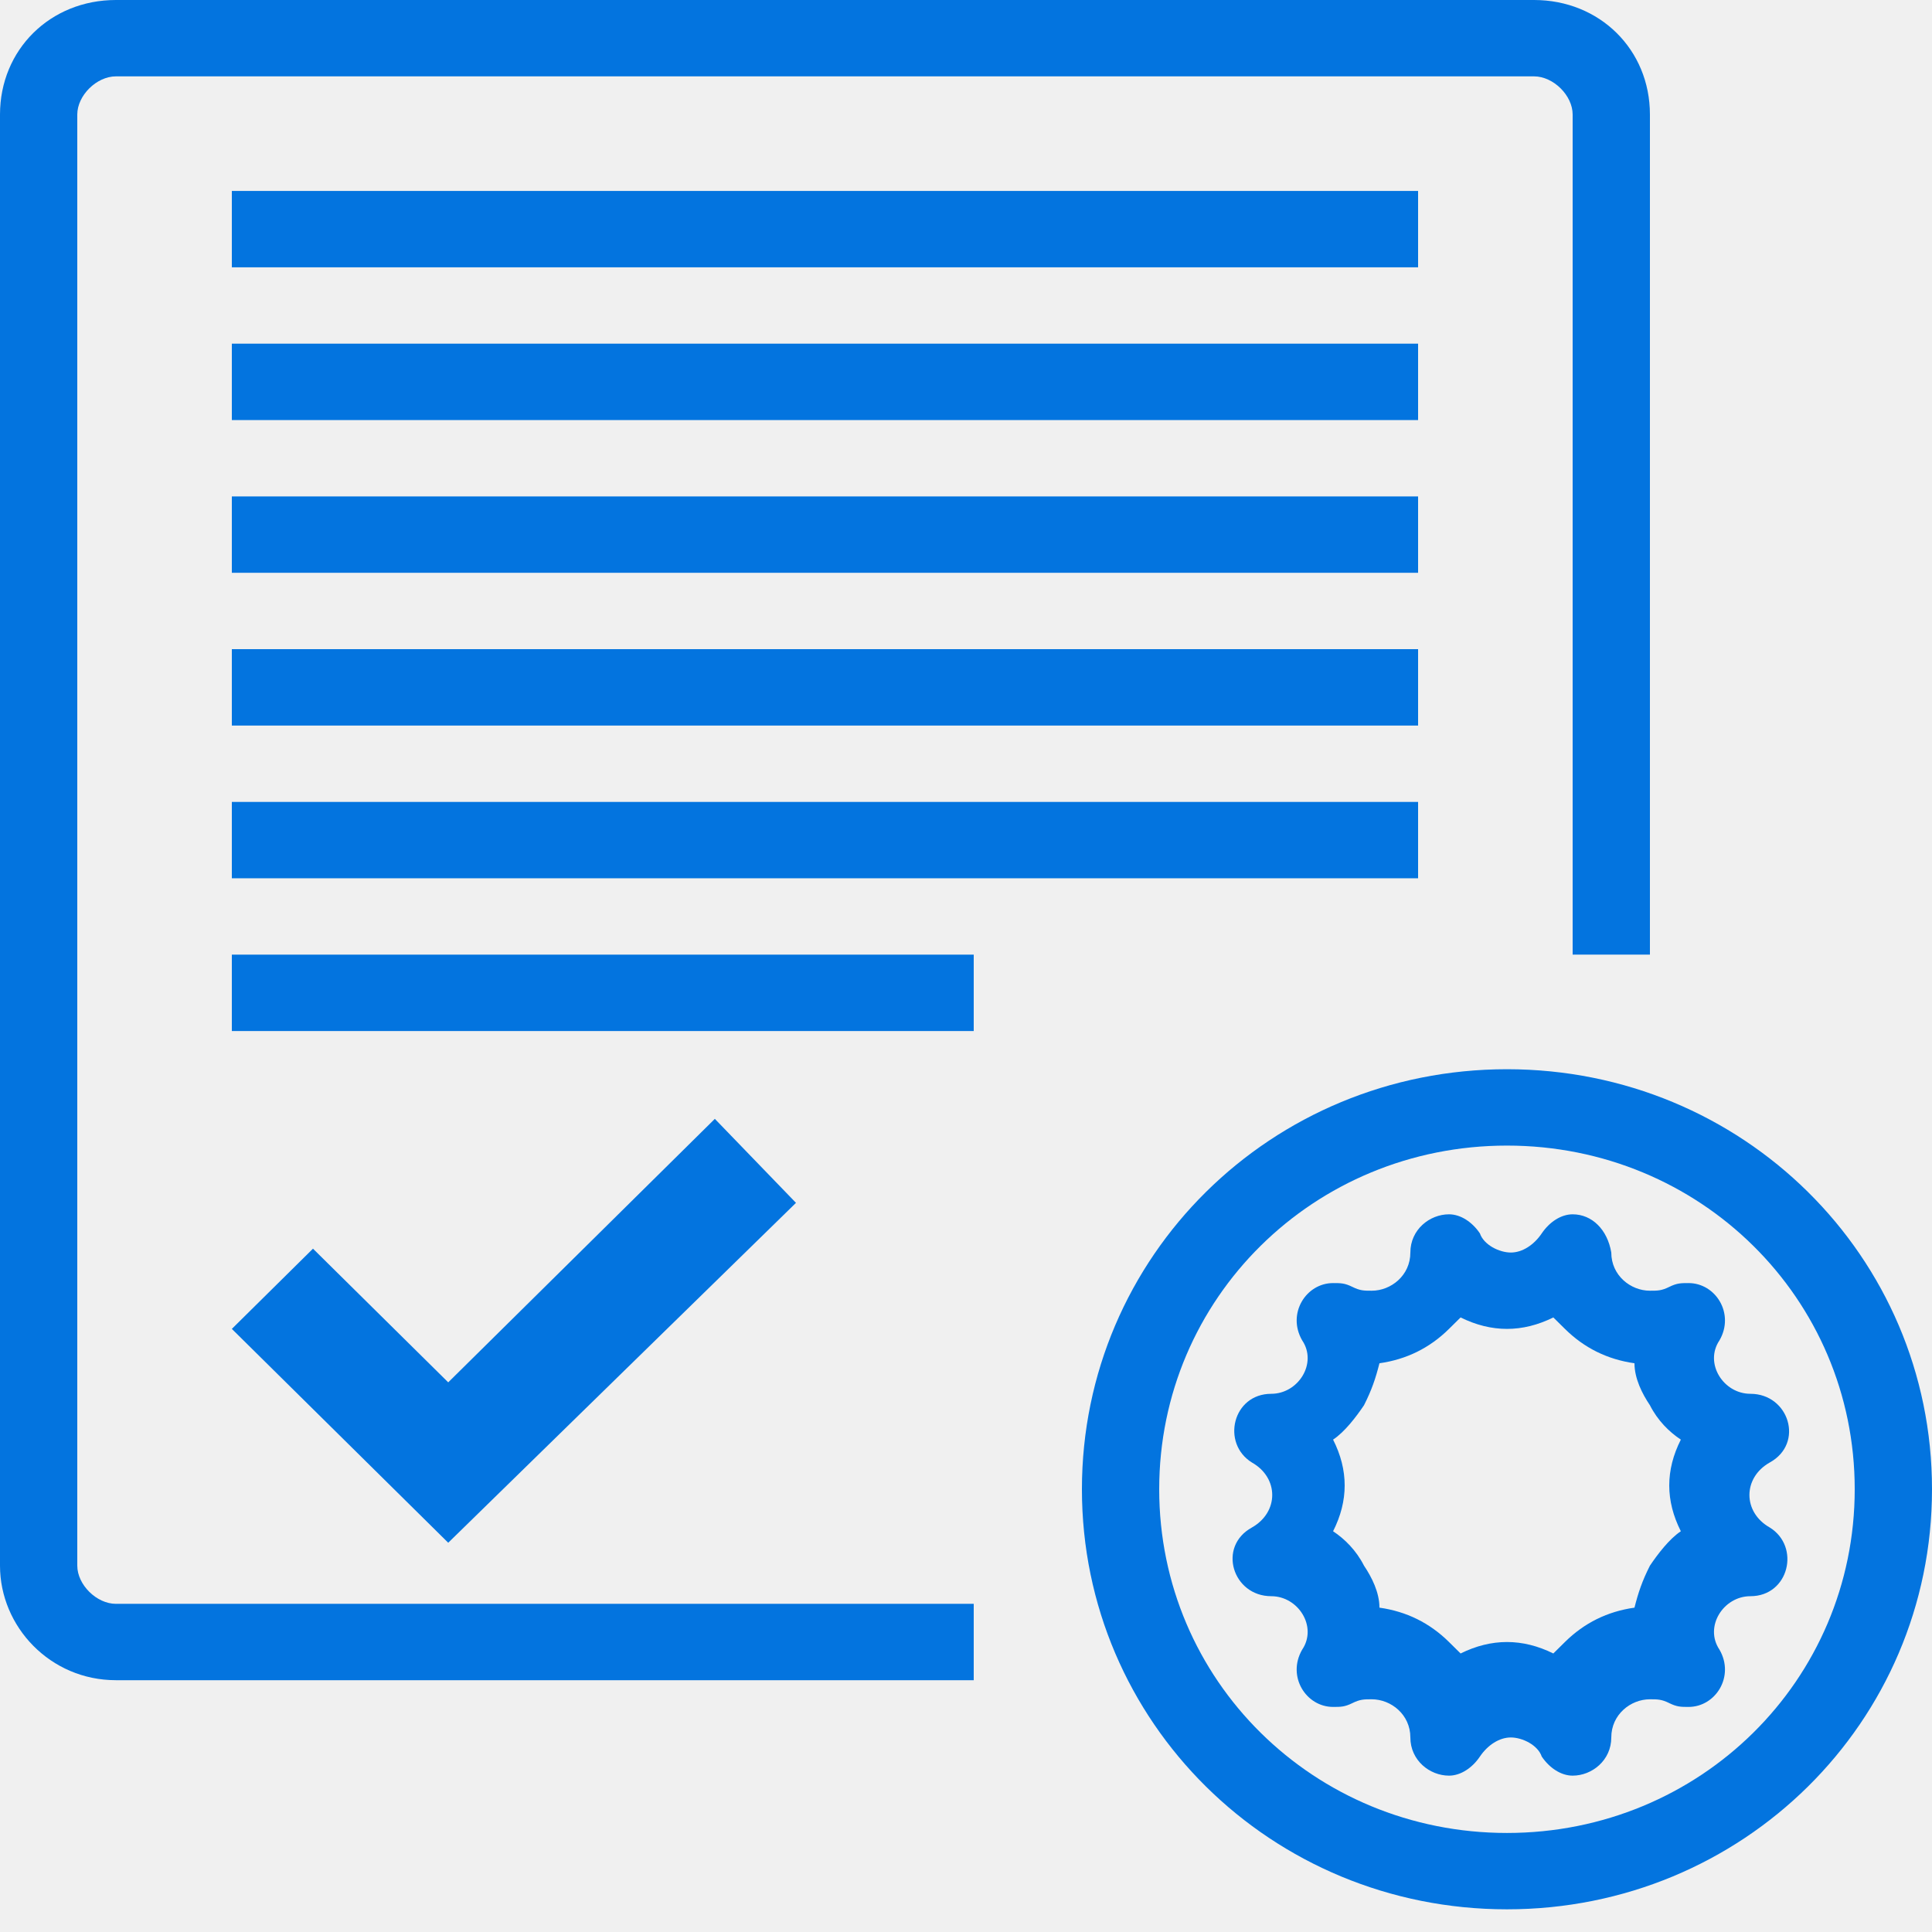
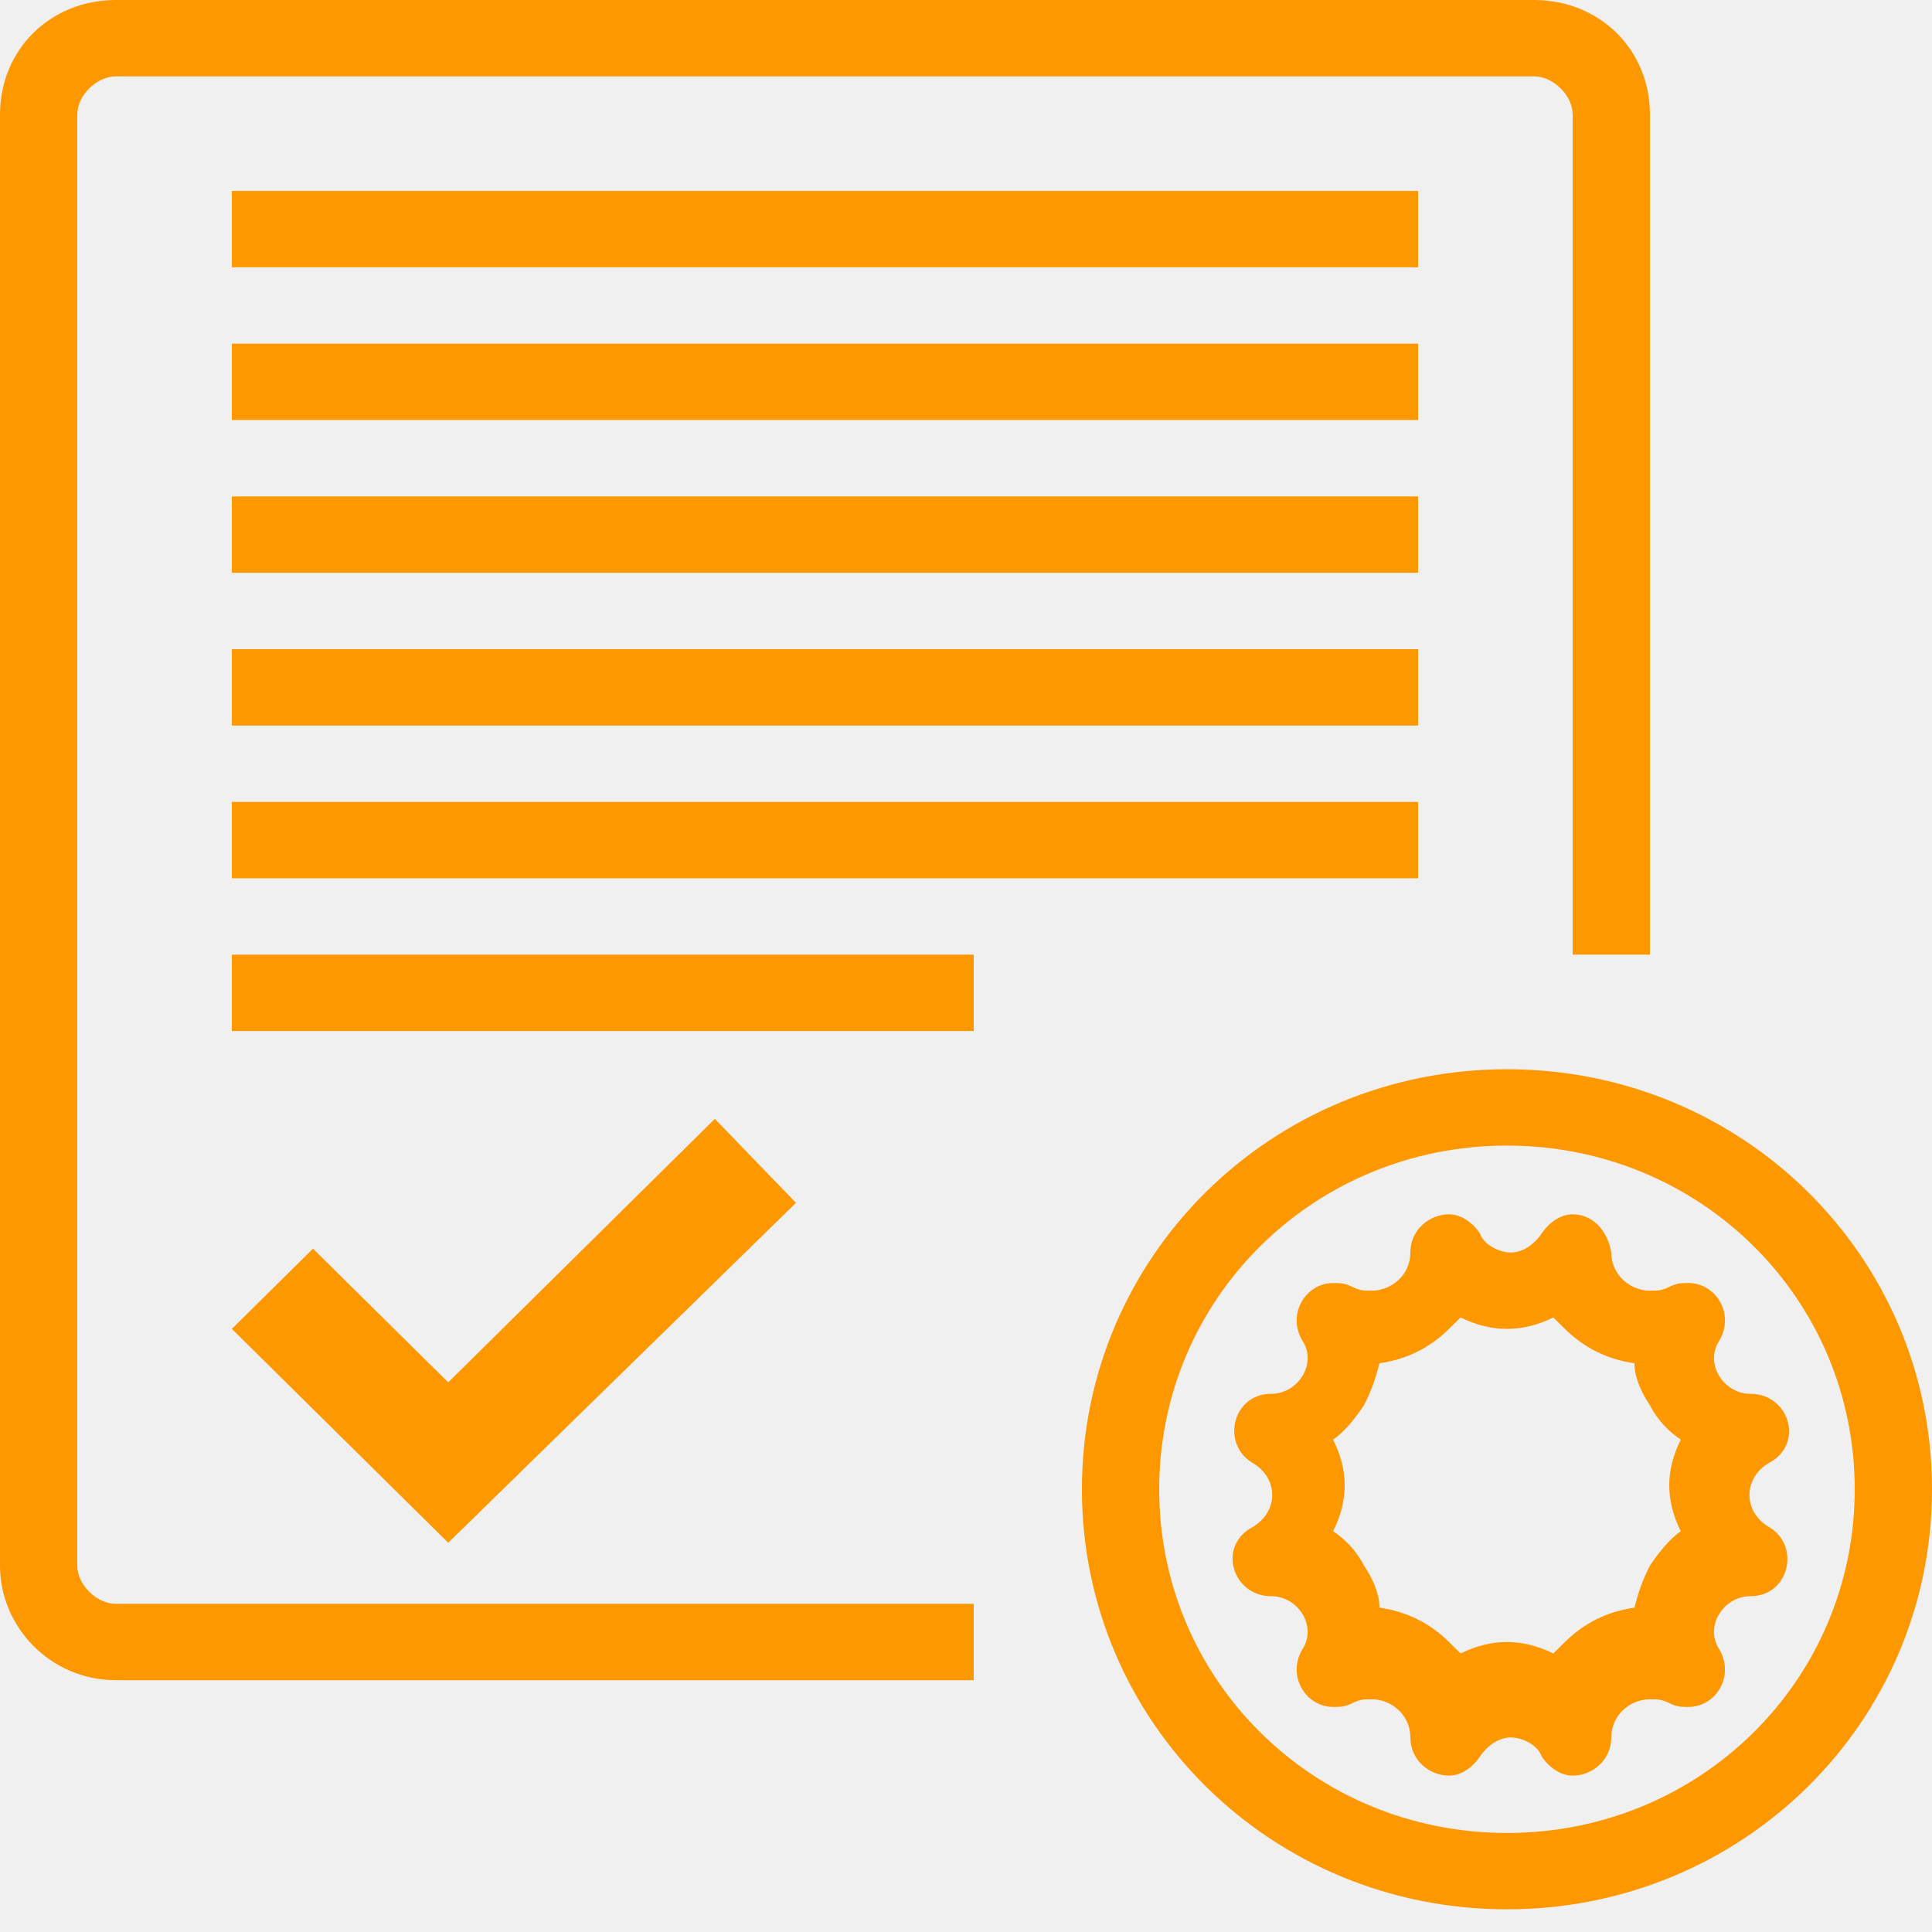
<svg xmlns="http://www.w3.org/2000/svg" width="42" height="42" viewBox="0 0 42 42" fill="none">
-   <path d="M33.768 28.64C33.852 28.723 33.936 28.806 34.02 28.889C34.44 29.304 34.944 29.553 35.532 29.636C35.532 29.968 35.7 30.3 35.868 30.549C36.036 30.881 36.288 31.13 36.54 31.296C36.372 31.628 36.288 31.96 36.288 32.292C36.288 32.624 36.372 32.956 36.54 33.288C36.288 33.455 36.036 33.787 35.868 34.036C35.7 34.368 35.616 34.617 35.532 34.949C34.944 35.032 34.44 35.281 34.02 35.696C33.936 35.779 33.852 35.862 33.768 35.945C33.432 35.779 33.096 35.696 32.76 35.696C32.424 35.696 32.088 35.779 31.752 35.945C31.668 35.862 31.584 35.779 31.5 35.696C31.08 35.281 30.576 35.032 29.988 34.949C29.988 34.617 29.82 34.285 29.652 34.036C29.484 33.704 29.232 33.455 28.98 33.288C29.148 32.956 29.232 32.624 29.232 32.292C29.232 31.96 29.148 31.628 28.98 31.296C29.232 31.13 29.484 30.798 29.652 30.549C29.82 30.217 29.904 29.968 29.988 29.636C30.576 29.553 31.08 29.304 31.5 28.889C31.584 28.806 31.668 28.723 31.752 28.64C32.088 28.806 32.424 28.889 32.76 28.889C33.096 28.889 33.432 28.806 33.768 28.64ZM34.188 26.398C33.936 26.398 33.684 26.564 33.516 26.813C33.348 27.062 33.096 27.229 32.844 27.229C32.592 27.229 32.256 27.062 32.172 26.813C32.004 26.564 31.752 26.398 31.5 26.398C31.08 26.398 30.66 26.73 30.66 27.229C30.66 27.727 30.24 28.059 29.82 28.059C29.652 28.059 29.568 28.059 29.4 27.976C29.232 27.893 29.148 27.893 28.98 27.893C28.392 27.893 27.972 28.557 28.308 29.138C28.644 29.636 28.224 30.3 27.636 30.3C26.796 30.3 26.544 31.379 27.216 31.794C27.804 32.126 27.804 32.873 27.216 33.206C26.46 33.621 26.796 34.7 27.636 34.7C28.224 34.7 28.644 35.364 28.308 35.862C27.972 36.443 28.392 37.107 28.98 37.107C29.148 37.107 29.232 37.107 29.4 37.024C29.568 36.941 29.652 36.941 29.82 36.941C30.24 36.941 30.66 37.273 30.66 37.771C30.66 38.269 31.08 38.601 31.5 38.601C31.752 38.601 32.004 38.435 32.172 38.186C32.34 37.937 32.592 37.771 32.844 37.771C33.096 37.771 33.432 37.937 33.516 38.186C33.684 38.435 33.936 38.601 34.188 38.601C34.608 38.601 35.028 38.269 35.028 37.771C35.028 37.273 35.448 36.941 35.868 36.941C36.036 36.941 36.12 36.941 36.288 37.024C36.456 37.107 36.54 37.107 36.708 37.107C37.296 37.107 37.716 36.443 37.38 35.862C37.044 35.364 37.464 34.7 38.052 34.7C38.892 34.7 39.144 33.621 38.472 33.206C37.884 32.873 37.884 32.126 38.472 31.794C39.228 31.379 38.892 30.3 38.052 30.3C37.464 30.3 37.044 29.636 37.38 29.138C37.716 28.557 37.296 27.893 36.708 27.893C36.54 27.893 36.456 27.893 36.288 27.976C36.12 28.059 36.036 28.059 35.868 28.059C35.448 28.059 35.028 27.727 35.028 27.229C34.944 26.73 34.608 26.398 34.188 26.398Z" fill="#0374DF" />
-   <path d="M30.828 4.151H5.04V5.811H30.828V4.151Z" fill="#0374DF" />
-   <path d="M30.828 7.471H5.04V9.132H30.828V7.471Z" fill="#0374DF" />
-   <path d="M30.828 10.792H5.04V12.452H30.828V10.792Z" fill="#0374DF" />
-   <path d="M30.828 14.112H5.04V15.773H30.828V14.112Z" fill="#0374DF" />
-   <path d="M30.828 17.433H5.04V19.093H30.828V17.433Z" fill="#0374DF" />
-   <path d="M21.168 20.753H5.04V22.414H21.168V20.753Z" fill="#0374DF" />
-   <path d="M32.76 24.904C36.96 24.904 40.32 28.225 40.32 32.375C40.32 36.526 36.96 39.847 32.76 39.847C28.56 39.847 25.2 36.526 25.2 32.375C25.2 28.225 28.56 24.904 32.76 24.904ZM32.76 23.244C27.636 23.244 23.52 27.311 23.52 32.375C23.52 37.439 27.636 41.507 32.76 41.507C37.884 41.507 42 37.439 42 32.375C42 27.311 37.884 23.244 32.76 23.244Z" fill="#0374DF" />
-   <path d="M21.168 34.866H2.52C2.1 34.866 1.68 34.451 1.68 34.036V2.49C1.68 2.075 2.1 1.66 2.52 1.66H33.348C33.768 1.66 34.188 2.075 34.188 2.49V20.753H35.868V2.49C35.868 1.079 34.776 0 33.348 0H2.52C1.092 0 0 1.079 0 2.49V34.036C0 35.364 1.092 36.526 2.52 36.526H21.168V34.866Z" fill="#0374DF" />
-   <path d="M9.744 33.538L5.04 28.889L6.804 27.145L9.744 30.051L15.54 24.323L17.304 26.149L9.744 33.538Z" fill="#0374DF" />
+   <g clip-path="url(#clip0_80_489)">
+     <path d="M33.768 28.64C33.852 28.723 33.936 28.806 34.02 28.889C34.44 29.304 34.944 29.553 35.532 29.636C35.532 29.968 35.7 30.3 35.868 30.549C36.036 30.881 36.288 31.13 36.54 31.296C36.372 31.628 36.288 31.96 36.288 32.292C36.288 32.624 36.372 32.956 36.54 33.288C36.288 33.454 36.036 33.786 35.868 34.035C35.7 34.368 35.616 34.617 35.532 34.949C34.944 35.032 34.44 35.281 34.02 35.696C33.936 35.779 33.852 35.862 33.768 35.945C33.432 35.779 33.096 35.696 32.76 35.696C32.424 35.696 32.088 35.779 31.752 35.945C31.668 35.862 31.584 35.779 31.5 35.696C31.08 35.281 30.576 35.032 29.988 34.949C29.988 34.617 29.82 34.285 29.652 34.035C29.484 33.703 29.232 33.454 28.98 33.288C29.148 32.956 29.232 32.624 29.232 32.292C29.232 31.96 29.148 31.628 28.98 31.296C29.232 31.13 29.484 30.798 29.652 30.549C29.82 30.217 29.904 29.968 29.988 29.636C30.576 29.553 31.08 29.304 31.5 28.889C31.584 28.806 31.668 28.723 31.752 28.64C32.088 28.806 32.424 28.889 32.76 28.889C33.096 28.889 33.432 28.806 33.768 28.64ZM34.188 26.398C33.936 26.398 33.684 26.564 33.516 26.813C33.348 27.062 33.096 27.228 32.844 27.228C32.592 27.228 32.256 27.062 32.172 26.813C32.004 26.564 31.752 26.398 31.5 26.398C31.08 26.398 30.66 26.73 30.66 27.228C30.66 27.727 30.24 28.058 29.82 28.058C29.652 28.058 29.568 28.058 29.4 27.976C29.232 27.892 29.148 27.892 28.98 27.892C28.392 27.892 27.972 28.557 28.308 29.138C28.644 29.636 28.224 30.3 27.636 30.3C26.796 30.3 26.544 31.379 27.216 31.794C27.804 32.126 27.804 32.873 27.216 33.205C26.46 33.62 26.796 34.7 27.636 34.7C28.224 34.7 28.644 35.364 28.308 35.862C27.972 36.443 28.392 37.107 28.98 37.107C29.148 37.107 29.232 37.107 29.4 37.024C29.568 36.941 29.652 36.941 29.82 36.941C30.24 36.941 30.66 37.273 30.66 37.771C30.66 38.269 31.08 38.601 31.5 38.601C31.752 38.601 32.004 38.435 32.172 38.186C32.34 37.937 32.592 37.771 32.844 37.771C33.096 37.771 33.432 37.937 33.516 38.186C33.684 38.435 33.936 38.601 34.188 38.601C34.608 38.601 35.028 38.269 35.028 37.771C35.028 37.273 35.448 36.941 35.868 36.941C36.036 36.941 36.12 36.941 36.288 37.024C36.456 37.107 36.54 37.107 36.708 37.107C37.296 37.107 37.716 36.443 37.38 35.862C37.044 35.364 37.464 34.7 38.052 34.7C38.892 34.7 39.144 33.62 38.472 33.205C37.884 32.873 37.884 32.126 38.472 31.794C39.228 31.379 38.892 30.3 38.052 30.3C37.464 30.3 37.044 29.636 37.38 29.138C37.716 28.557 37.296 27.892 36.708 27.892C36.54 27.892 36.456 27.892 36.288 27.976C36.12 28.058 36.036 28.058 35.868 28.058C35.448 28.058 35.028 27.727 35.028 27.228C34.944 26.73 34.608 26.398 34.188 26.398Z" fill="#FD9800" />
+     <path d="M30.828 4.151H5.04V5.811H30.828V4.151Z" fill="#FD9800" />
+     <path d="M30.828 7.471H5.04V9.131H30.828V7.471Z" fill="#FD9800" />
+     <path d="M30.828 10.792H5.04V12.452H30.828V10.792Z" fill="#FD9800" />
+     <path d="M30.828 14.112H5.04V15.773H30.828V14.112Z" fill="#FD9800" />
+     <path d="M30.828 17.433H5.04V19.093H30.828V17.433Z" fill="#FD9800" />
+     <path d="M21.168 20.753H5.04V22.414H21.168V20.753Z" fill="#FD9800" />
+     <path d="M32.76 24.904C36.96 24.904 40.32 28.225 40.32 32.376C40.32 36.526 36.96 39.847 32.76 39.847C28.56 39.847 25.2 36.526 25.2 32.376C25.2 28.225 28.56 24.904 32.76 24.904ZM32.76 23.244C27.636 23.244 23.52 27.312 23.52 32.376C23.52 37.439 27.636 41.507 32.76 41.507C37.884 41.507 42 37.439 42 32.376C42 27.312 37.884 23.244 32.76 23.244Z" fill="#FD9800" />
+     <path d="M21.168 34.866H2.52C2.1 34.866 1.68 34.451 1.68 34.036V2.49C1.68 2.075 2.1 1.66 2.52 1.66H33.348C33.768 1.66 34.188 2.075 34.188 2.49V20.753H35.868V2.49C35.868 1.079 34.776 0 33.348 0H2.52C1.092 0 0 1.079 0 2.49V34.036C0 35.364 1.092 36.526 2.52 36.526H21.168V34.866Z" fill="#FD9800" />
+     <path d="M9.744 33.538L5.04 28.889L6.804 27.145L9.744 30.051L15.54 24.323L17.304 26.149L9.744 33.538Z" fill="#FD9800" />
+   </g>
+   <defs>
+     <clipPath id="clip0_80_489">
+       <rect width="42" height="42" fill="white" />
+     </clipPath>
+   </defs>
</svg>
